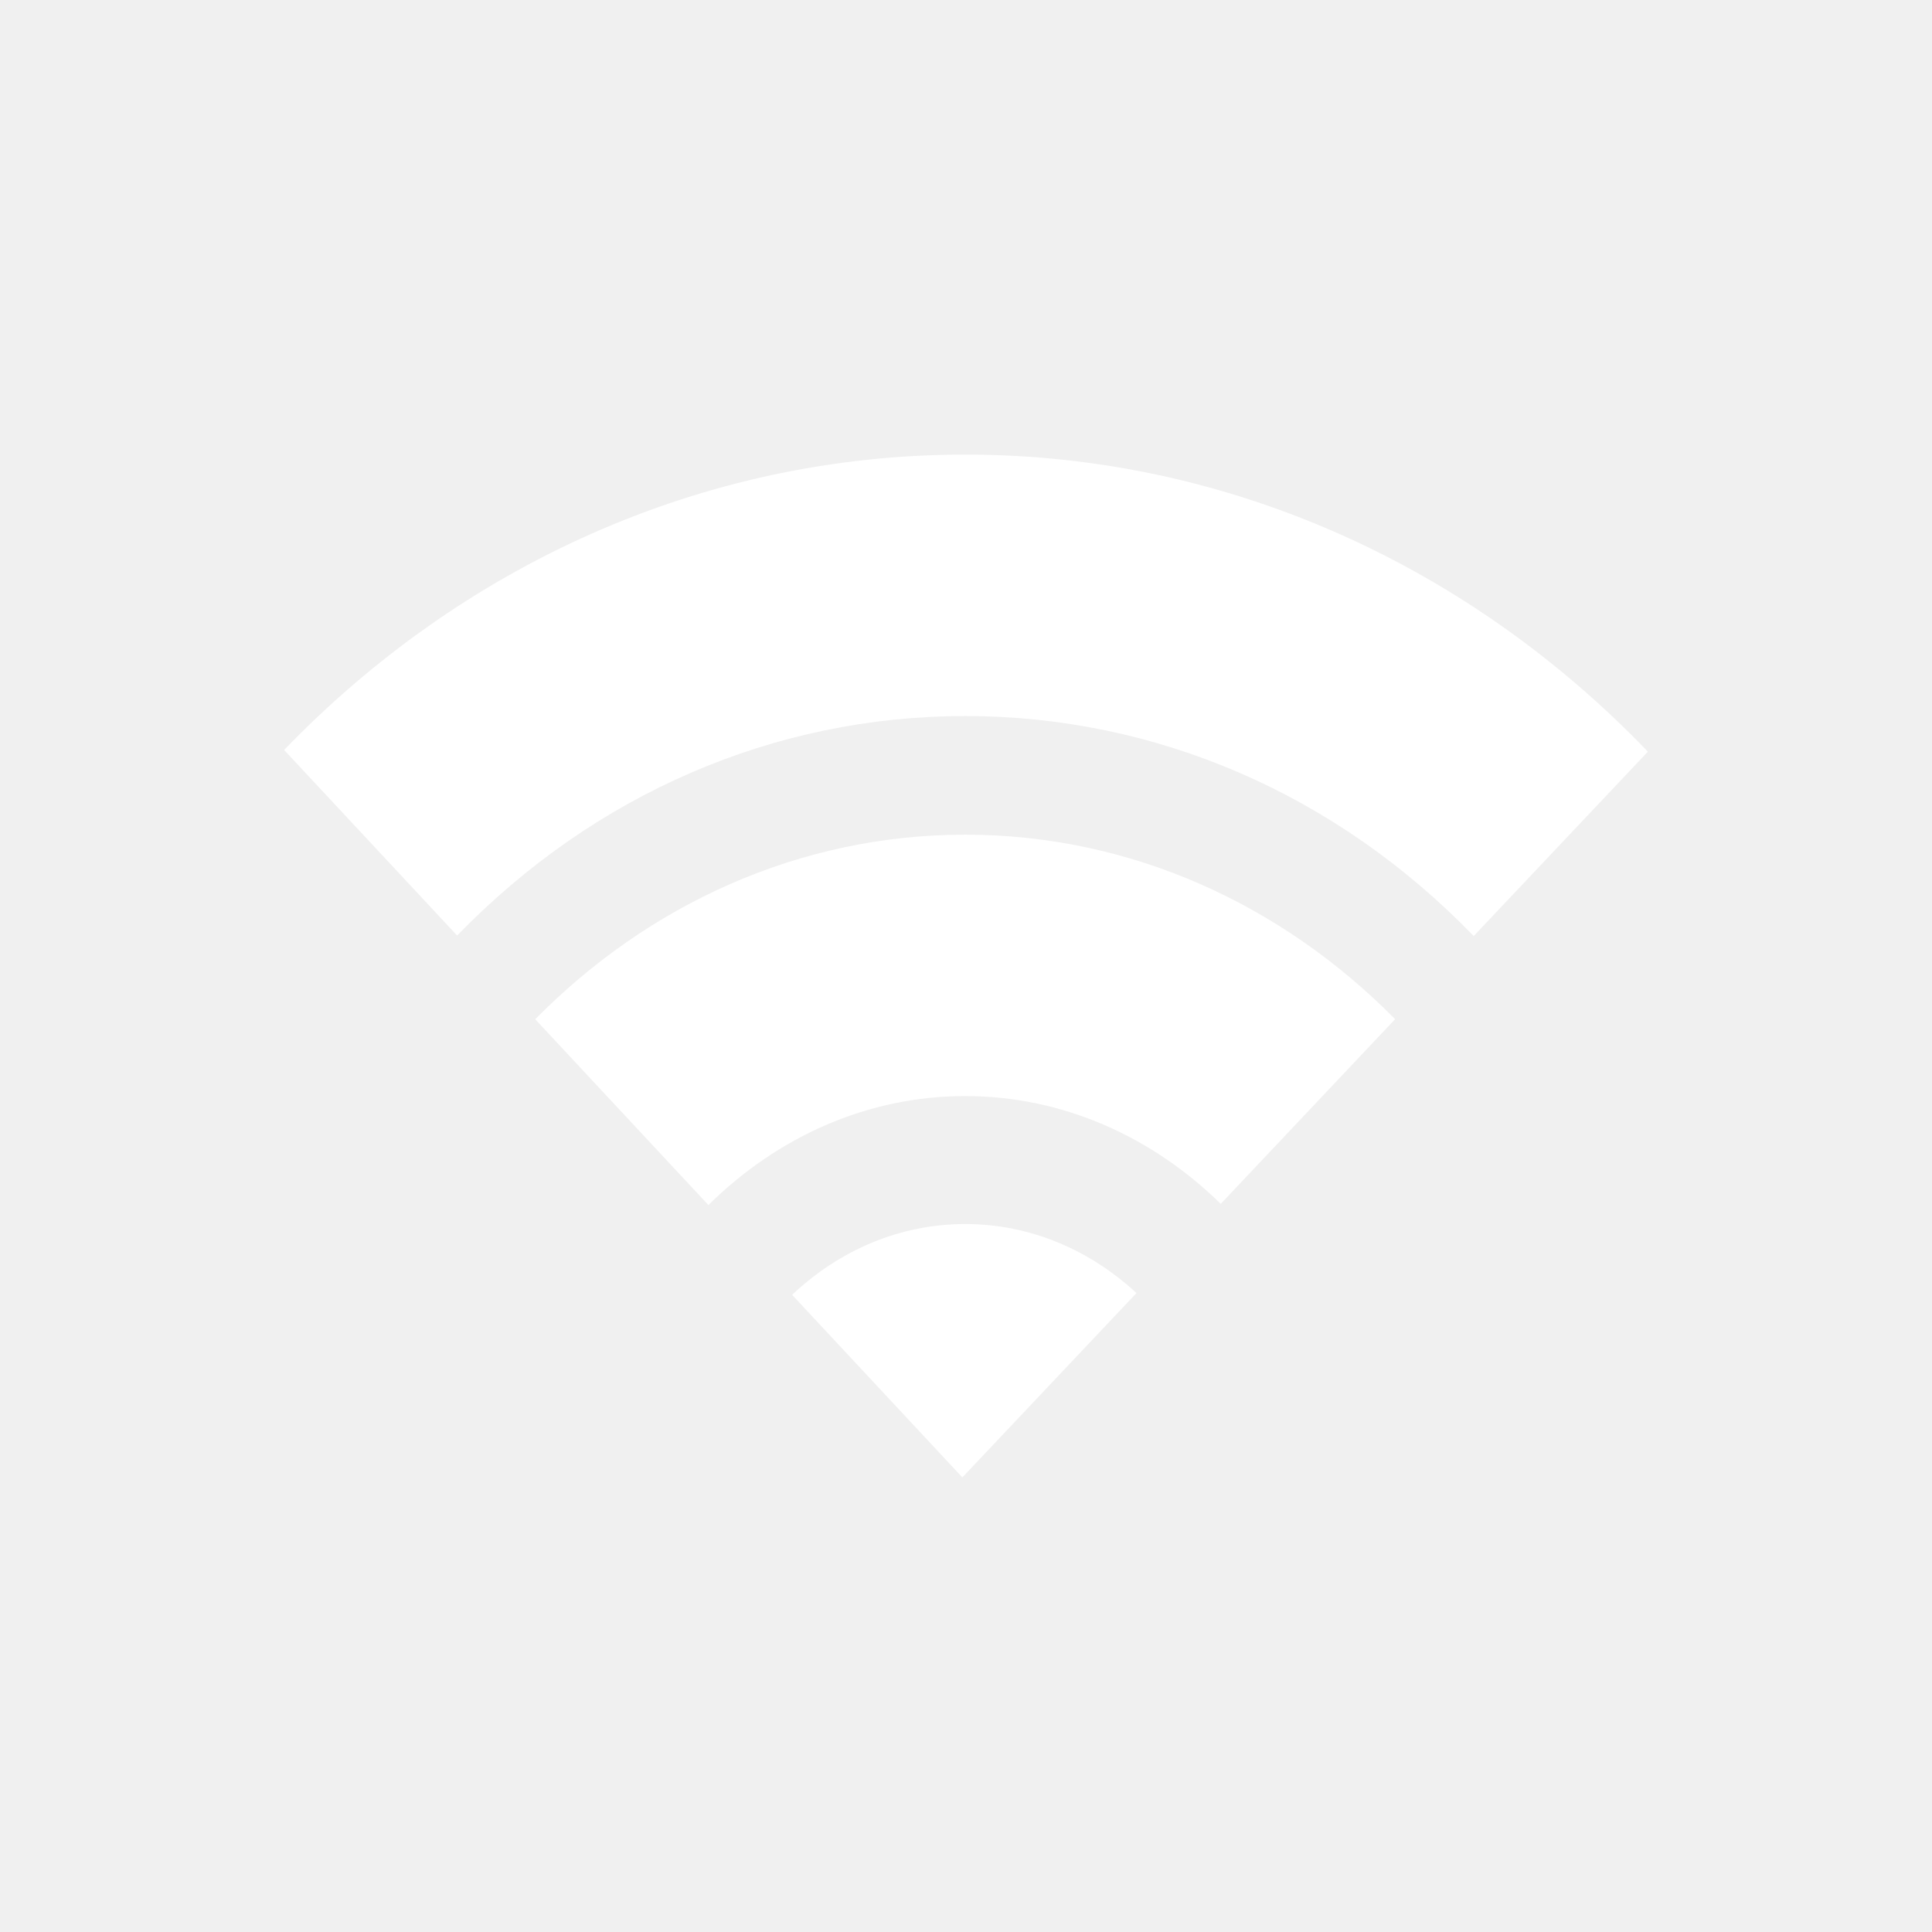
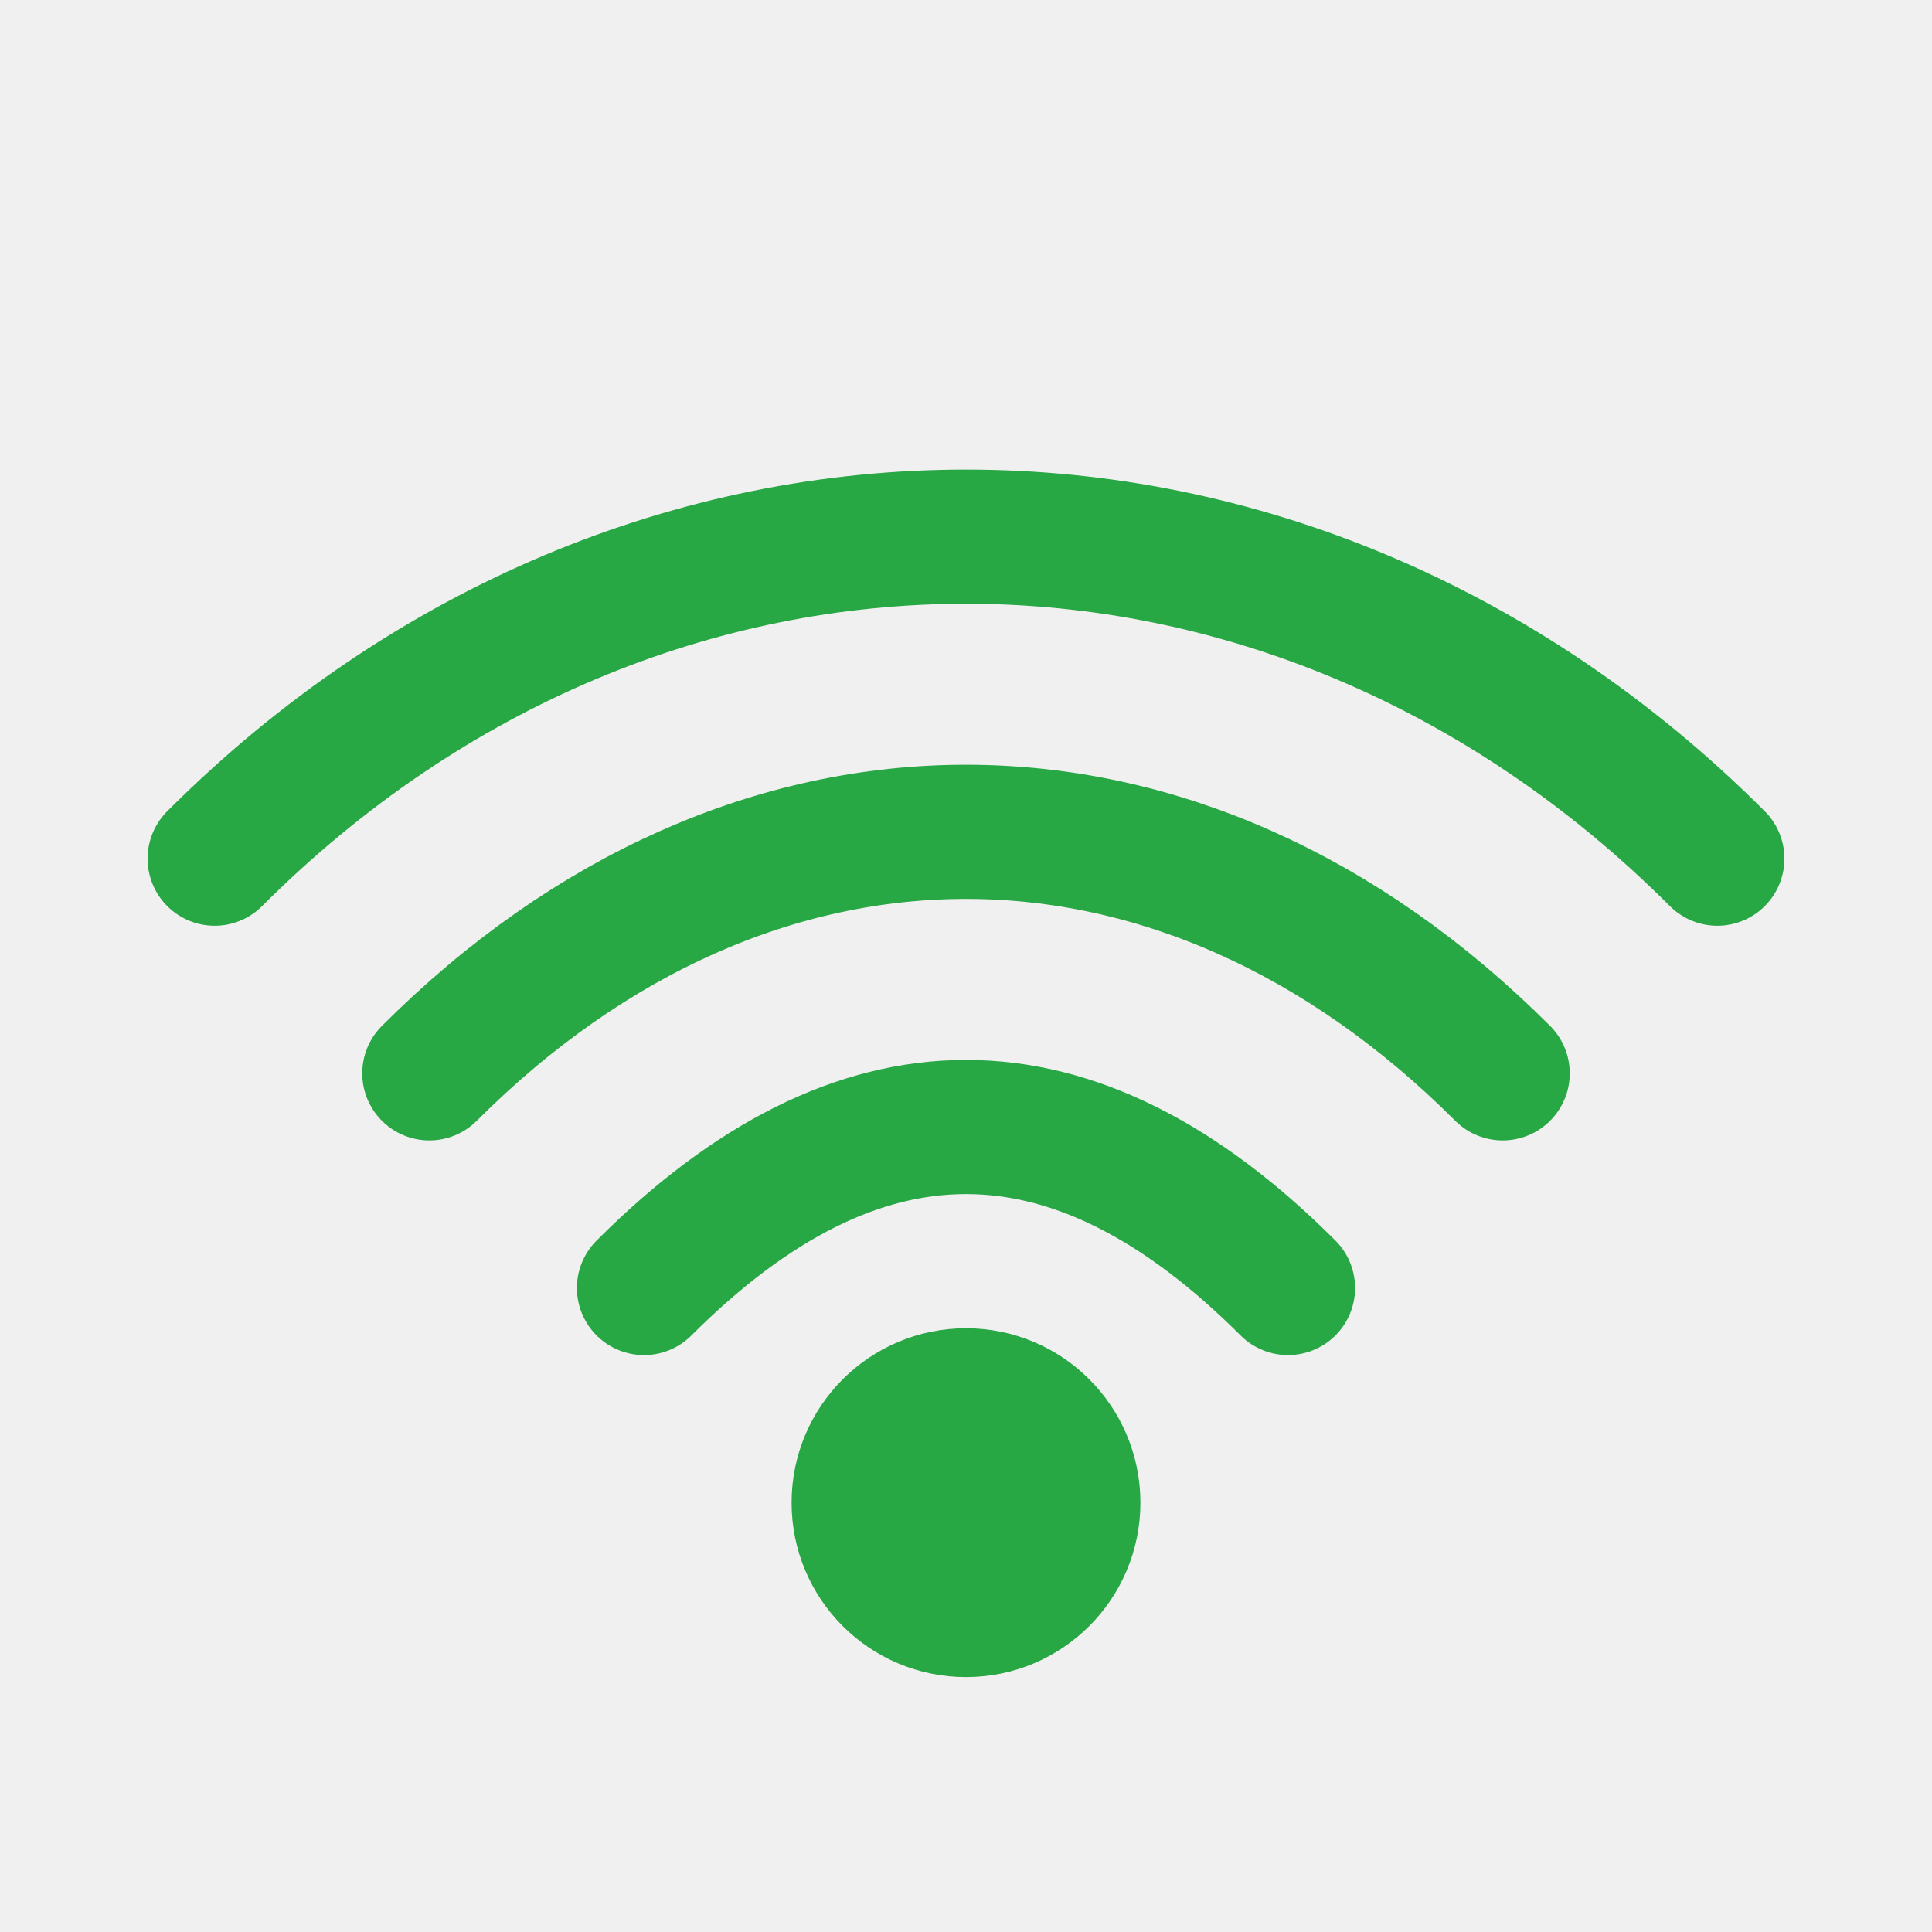
- <svg xmlns="http://www.w3.org/2000/svg" width="100%" height="100%" viewBox="-5 -5 34 34" version="1.1">
-   <path d="M 11.986 3 C 7.329 3 3.104 4.98 0 8.198 L 3.045 11.464 C 5.463 8.971 8.627 7.601 11.986 7.601 C 15.348 7.601 18.516 8.974 20.935 11.473 L 24 8.228 C 20.894 4.993 16.657 3 11.986 3 Z" style="fill:white;fill-rule:nonzero;" />
-   <path d="M 4.419 12.937 L 7.467 16.207 C 8.672 15.015 10.254 14.289 11.986 14.289 C 13.707 14.289 15.281 15.007 16.483 16.186 L 19.552 12.936 C 17.564 10.921 14.907 9.689 11.986 9.689 C 9.065 9.689 6.406 10.921 4.419 12.937 Z" style="fill:white;fill-rule:nonzero;" />
-   <path d="M 8.94 17.787 L 11.936 21 L 15 17.756 C 14.18 16.997 13.13 16.541 11.986 16.541 C 10.826 16.541 9.764 17.009 8.94 17.787 Z" style="fill:white;fill-rule:nonzero;" />
+ <svg xmlns="http://www.w3.org/2000/svg" viewBox="0 0 36 36" stroke="#28a745" fill="none" stroke-width="2.5" stroke-linecap="round" stroke-linejoin="round">
+   <path d="M4 16 C12 8, 24 8, 32 16" />
+   <path d="M8 20 C14 14, 22 14, 28 20" />
+   <path d="M12 24 C16 20, 20 20, 24 24" />
+   <circle cx="18" cy="28" r="2" fill="#28a745" />
</svg>
